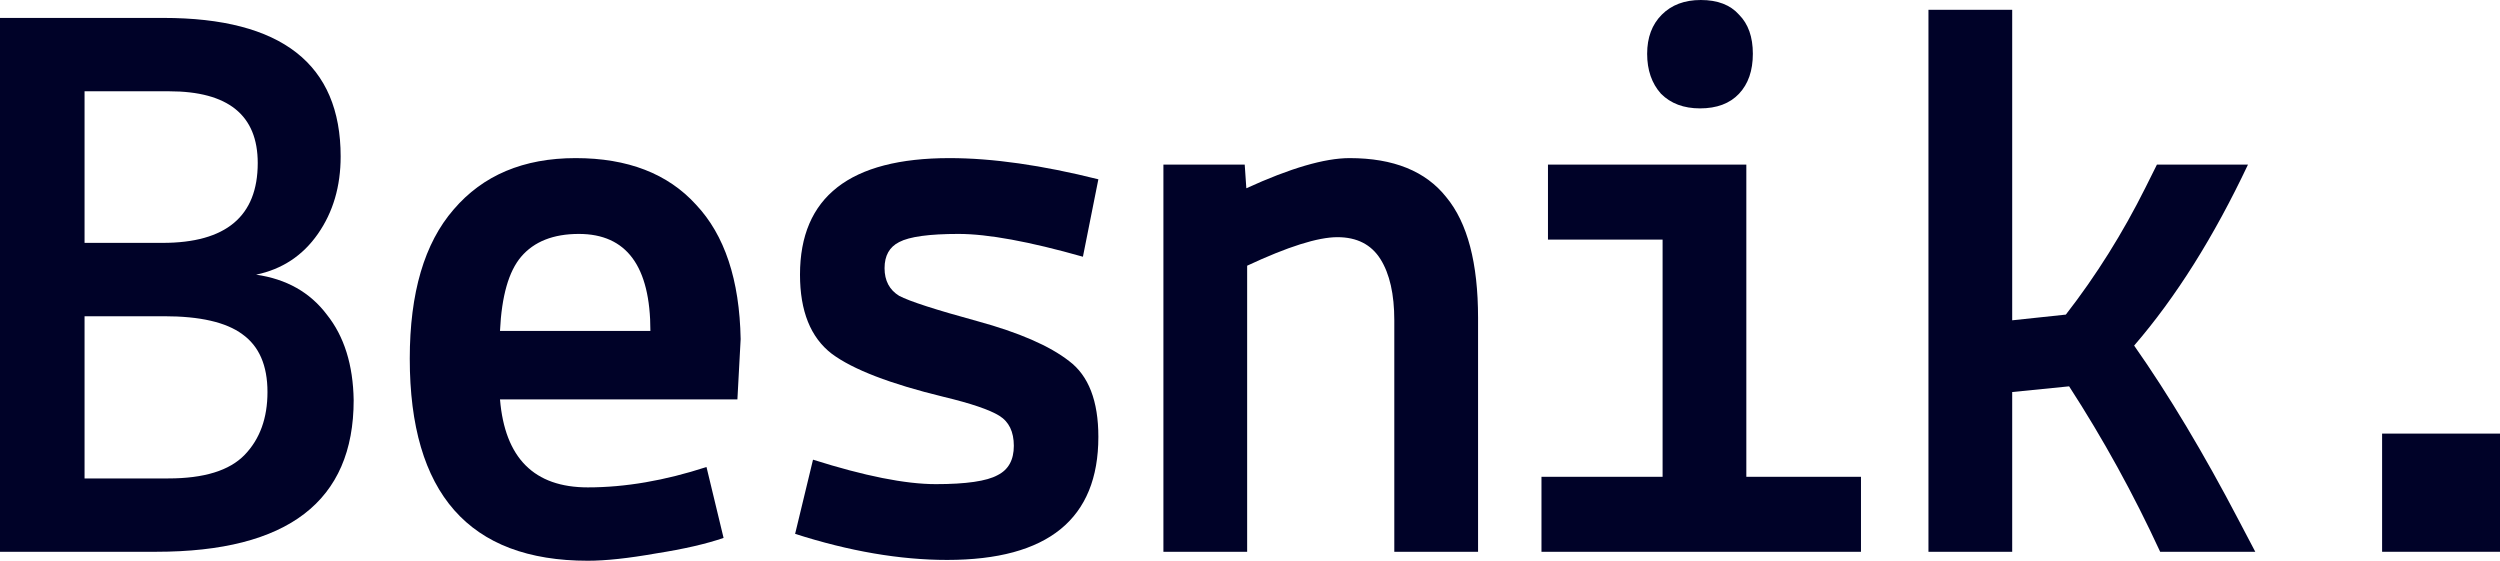
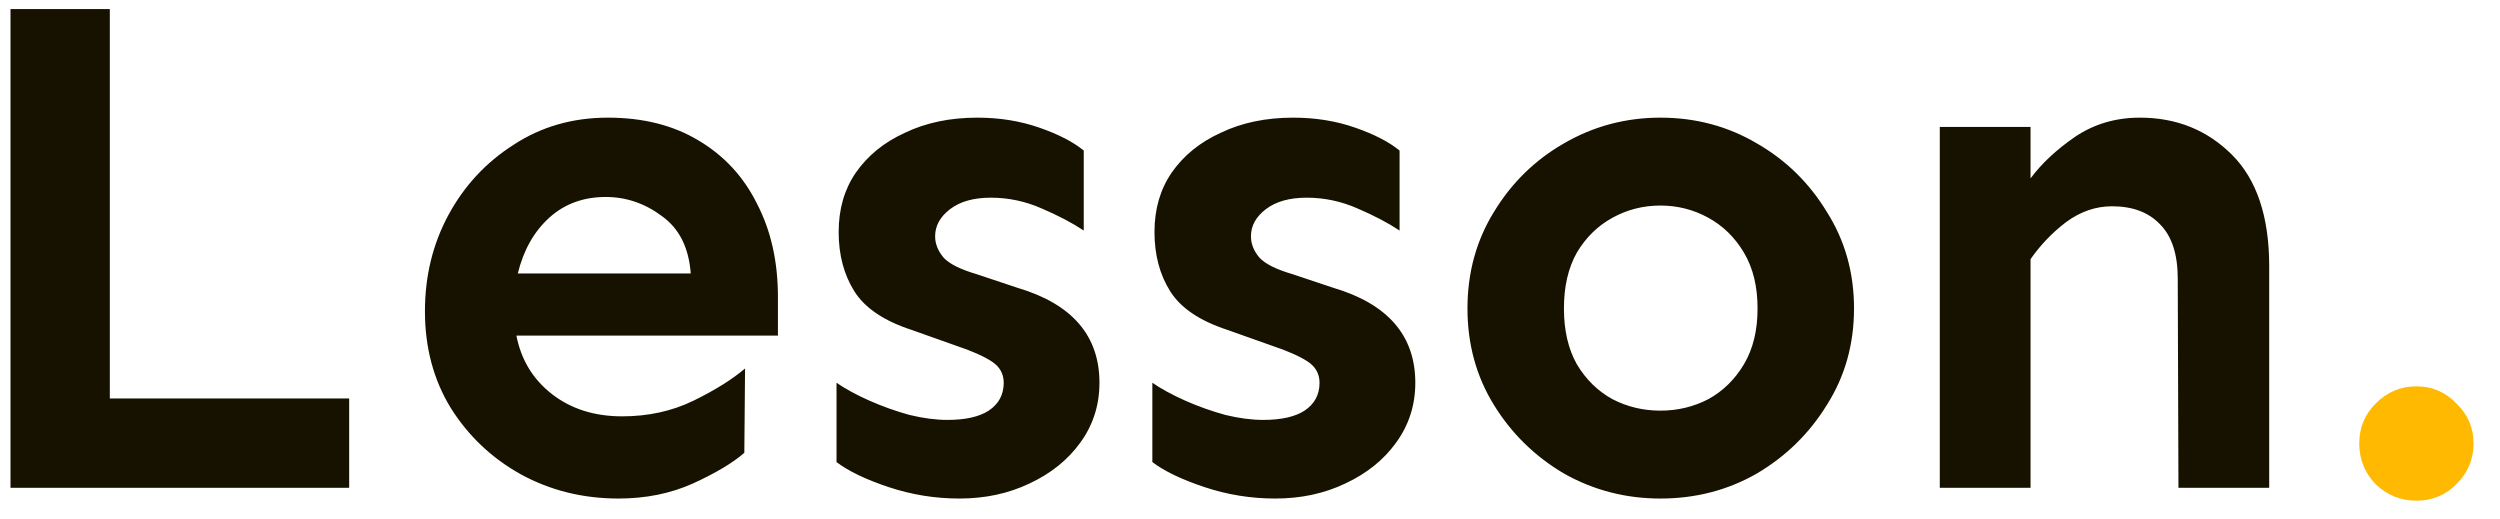
- <svg xmlns="http://www.w3.org/2000/svg" width="107" height="24" viewBox="0 0 107 24" fill="none">
-   <path d="M0 23.616V0.767H6.994C12.051 0.767 14.58 2.744 14.58 6.698C14.58 7.977 14.255 9.081 13.605 10.012C12.956 10.942 12.075 11.523 10.961 11.756C12.26 11.942 13.269 12.512 13.988 13.465C14.731 14.395 15.113 15.616 15.137 17.128C15.137 21.453 12.318 23.616 6.681 23.616H0ZM7.203 20.477C8.734 20.477 9.824 20.14 10.474 19.465C11.123 18.791 11.448 17.895 11.448 16.779C11.448 15.639 11.089 14.814 10.369 14.302C9.674 13.791 8.56 13.535 7.029 13.535H3.619V20.477H7.203ZM11.031 6.977C11.031 4.93 9.766 3.907 7.238 3.907H3.619V10.395H6.959C9.674 10.395 11.031 9.256 11.031 6.977Z" fill="#000228" />
-   <path d="M17.538 15.349C17.538 12.535 18.164 10.407 19.417 8.965C20.669 7.5 22.409 6.767 24.636 6.767C26.863 6.767 28.58 7.43 29.786 8.756C31.015 10.058 31.653 11.977 31.7 14.512L31.561 17.093H21.4C21.609 19.605 22.861 20.86 25.158 20.86C26.759 20.86 28.452 20.57 30.238 19.988L30.969 23.023C30.227 23.279 29.264 23.5 28.081 23.686C26.898 23.895 25.924 24 25.158 24C20.078 24 17.538 21.116 17.538 15.349ZM24.775 10.012C23.685 10.012 22.861 10.337 22.305 10.988C21.771 11.616 21.47 12.674 21.4 14.163H27.837C27.837 11.395 26.817 10.012 24.775 10.012Z" fill="#000228" />
-   <path d="M34.031 22.849L34.797 19.674C37.001 20.372 38.752 20.721 40.051 20.721C41.35 20.721 42.232 20.593 42.696 20.337C43.16 20.105 43.392 19.686 43.392 19.081C43.392 18.477 43.183 18.047 42.765 17.791C42.348 17.535 41.559 17.267 40.399 16.988C38.102 16.43 36.502 15.814 35.597 15.139C34.692 14.442 34.24 13.314 34.24 11.756C34.24 8.43 36.374 6.767 40.643 6.767C42.475 6.767 44.598 7.07 47.01 7.674L46.349 10.988C44.053 10.337 42.278 10.012 41.025 10.012C39.773 10.012 38.926 10.128 38.485 10.36C38.068 10.57 37.859 10.942 37.859 11.477C37.859 12.012 38.068 12.407 38.485 12.663C38.926 12.895 40.039 13.256 41.826 13.744C43.612 14.232 44.923 14.802 45.758 15.454C46.593 16.081 47.01 17.163 47.01 18.698C47.01 22.209 44.853 23.965 40.538 23.965C38.52 23.965 36.351 23.593 34.031 22.849Z" fill="#000228" />
-   <path d="M53.274 7.046L53.343 8.058C55.222 7.198 56.696 6.767 57.763 6.767C59.642 6.767 61.022 7.326 61.903 8.442C62.808 9.535 63.261 11.256 63.261 13.605V23.616H59.676V13.709C59.676 12.593 59.479 11.721 59.085 11.093C58.691 10.465 58.076 10.151 57.241 10.151C56.406 10.151 55.118 10.558 53.378 11.372V23.616H49.794V7.046H53.274Z" fill="#000228" />
-   <path d="M65.975 23.616V20.407H71.159V10.256H66.253V7.046H74.743V20.407H79.65V23.616H65.975ZM72.76 4.639C72.064 4.639 71.507 4.43 71.09 4.012C70.695 3.57 70.498 3 70.498 2.302C70.498 1.605 70.707 1.046 71.125 0.628C71.542 0.209 72.099 -3.05176e-05 72.795 -3.05176e-05C73.514 -3.05176e-05 74.059 0.209 74.43 0.628C74.825 1.023 75.022 1.581 75.022 2.302C75.022 3.023 74.825 3.593 74.43 4.012C74.036 4.43 73.479 4.639 72.76 4.639Z" fill="#000228" />
-   <path d="M82.538 23.616V0.419H86.122V13.709L88.418 13.465C89.718 11.791 90.854 9.977 91.829 8.023L92.316 7.046H96.213C94.751 10.139 93.128 12.721 91.341 14.791C92.826 16.907 94.322 19.407 95.83 22.291L96.526 23.616H92.455C91.318 21.151 90.019 18.791 88.558 16.535L86.122 16.779V23.616H82.538Z" fill="#000228" />
-   <path d="M101.954 23.616V18.558H107V23.616H101.954Z" fill="#000228" />
+ <svg xmlns="http://www.w3.org/2000/svg" width="82" height="17" viewBox="0 0 82 17" fill="none">
+   <path d="M3.602 0.297V13.07H11.453V16H0.344V0.297H3.602ZM19.938 3.859C21.094 3.859 22.086 4.109 22.914 4.609C23.758 5.109 24.398 5.805 24.836 6.695C25.289 7.57 25.516 8.586 25.516 9.742V11.008H16.938C17.094 11.805 17.484 12.445 18.109 12.93C18.734 13.414 19.5 13.656 20.406 13.656C21.266 13.656 22.047 13.484 22.75 13.141C23.453 12.797 24.016 12.445 24.438 12.086L24.414 14.852C24.039 15.18 23.477 15.516 22.727 15.859C21.992 16.188 21.18 16.352 20.289 16.352C19.117 16.352 18.047 16.086 17.078 15.555C16.125 15.023 15.359 14.297 14.781 13.375C14.219 12.453 13.938 11.398 13.938 10.211C13.938 9.055 14.195 8 14.711 7.047C15.227 6.094 15.938 5.328 16.844 4.75C17.75 4.156 18.781 3.859 19.938 3.859ZM19.867 6.461C19.133 6.461 18.516 6.688 18.016 7.141C17.516 7.594 17.172 8.203 16.984 8.969H22.656C22.594 8.125 22.281 7.5 21.719 7.094C21.156 6.672 20.539 6.461 19.867 6.461ZM32.055 3.859C32.789 3.859 33.469 3.969 34.094 4.188C34.719 4.406 35.203 4.656 35.547 4.938V7.562C35.172 7.312 34.711 7.07 34.164 6.836C33.633 6.602 33.078 6.484 32.5 6.484C31.938 6.484 31.492 6.609 31.164 6.859C30.836 7.109 30.672 7.406 30.672 7.75C30.672 8 30.766 8.234 30.953 8.453C31.141 8.656 31.5 8.836 32.031 8.992L33.367 9.438C35.164 9.969 36.062 11.008 36.062 12.555C36.062 13.289 35.852 13.945 35.43 14.523C35.023 15.086 34.469 15.531 33.766 15.859C33.078 16.188 32.312 16.352 31.469 16.352C30.672 16.352 29.898 16.227 29.148 15.977C28.398 15.727 27.828 15.453 27.438 15.156V12.555C27.734 12.758 28.094 12.953 28.516 13.141C28.938 13.328 29.375 13.484 29.828 13.609C30.281 13.719 30.695 13.773 31.07 13.773C31.664 13.773 32.117 13.672 32.43 13.469C32.758 13.25 32.922 12.945 32.922 12.555C32.922 12.258 32.789 12.023 32.523 11.852C32.258 11.68 31.867 11.508 31.352 11.336L29.898 10.82C28.992 10.523 28.367 10.102 28.023 9.555C27.68 9.008 27.508 8.359 27.508 7.609C27.508 6.859 27.695 6.211 28.07 5.664C28.461 5.102 29 4.664 29.688 4.352C30.375 4.023 31.164 3.859 32.055 3.859ZM42.414 3.859C43.148 3.859 43.828 3.969 44.453 4.188C45.078 4.406 45.562 4.656 45.906 4.938V7.562C45.531 7.312 45.07 7.07 44.523 6.836C43.992 6.602 43.438 6.484 42.859 6.484C42.297 6.484 41.852 6.609 41.523 6.859C41.195 7.109 41.031 7.406 41.031 7.75C41.031 8 41.125 8.234 41.312 8.453C41.5 8.656 41.859 8.836 42.391 8.992L43.727 9.438C45.523 9.969 46.422 11.008 46.422 12.555C46.422 13.289 46.211 13.945 45.789 14.523C45.383 15.086 44.828 15.531 44.125 15.859C43.438 16.188 42.672 16.352 41.828 16.352C41.031 16.352 40.258 16.227 39.508 15.977C38.758 15.727 38.188 15.453 37.797 15.156V12.555C38.094 12.758 38.453 12.953 38.875 13.141C39.297 13.328 39.734 13.484 40.188 13.609C40.641 13.719 41.055 13.773 41.43 13.773C42.023 13.773 42.477 13.672 42.789 13.469C43.117 13.25 43.281 12.945 43.281 12.555C43.281 12.258 43.148 12.023 42.883 11.852C42.617 11.68 42.227 11.508 41.711 11.336L40.258 10.82C39.352 10.523 38.727 10.102 38.383 9.555C38.039 9.008 37.867 8.359 37.867 7.609C37.867 6.859 38.055 6.211 38.43 5.664C38.82 5.102 39.359 4.664 40.047 4.352C40.734 4.023 41.523 3.859 42.414 3.859ZM54.461 3.859C55.617 3.859 56.672 4.141 57.625 4.703C58.578 5.25 59.344 6 59.922 6.953C60.516 7.891 60.812 8.945 60.812 10.117C60.812 11.289 60.516 12.344 59.922 13.281C59.344 14.219 58.578 14.969 57.625 15.531C56.672 16.078 55.617 16.352 54.461 16.352C53.32 16.352 52.266 16.078 51.297 15.531C50.344 14.969 49.578 14.219 49 13.281C48.422 12.344 48.133 11.289 48.133 10.117C48.133 8.945 48.422 7.891 49 6.953C49.578 6 50.344 5.25 51.297 4.703C52.266 4.141 53.32 3.859 54.461 3.859ZM54.461 6.742C53.898 6.742 53.375 6.875 52.891 7.141C52.406 7.406 52.016 7.789 51.719 8.289C51.438 8.789 51.297 9.398 51.297 10.117C51.297 10.836 51.438 11.445 51.719 11.945C52.016 12.445 52.406 12.828 52.891 13.094C53.375 13.344 53.898 13.469 54.461 13.469C55.023 13.469 55.547 13.344 56.031 13.094C56.516 12.828 56.906 12.445 57.203 11.945C57.5 11.445 57.648 10.836 57.648 10.117C57.648 9.398 57.5 8.789 57.203 8.289C56.906 7.789 56.516 7.406 56.031 7.141C55.547 6.875 55.023 6.742 54.461 6.742ZM66.602 4.164V5.852C66.961 5.367 67.445 4.914 68.055 4.492C68.68 4.07 69.391 3.859 70.188 3.859C71.391 3.859 72.398 4.266 73.211 5.078C74.023 5.891 74.43 7.109 74.43 8.734V16H71.453L71.43 9.133C71.43 8.336 71.234 7.742 70.844 7.352C70.469 6.961 69.945 6.766 69.273 6.766C68.742 6.766 68.242 6.938 67.773 7.281C67.32 7.625 66.93 8.031 66.602 8.5V16H63.625V4.164H66.602Z" fill="#171100" />
+   <path d="M79.258 12.672C79.773 12.672 80.211 12.859 80.57 13.234C80.945 13.594 81.133 14.031 81.133 14.547C81.133 15.062 80.945 15.508 80.57 15.883C80.211 16.242 79.773 16.422 79.258 16.422C78.742 16.422 78.297 16.242 77.922 15.883C77.562 15.508 77.383 15.062 77.383 14.547C77.383 14.031 77.562 13.594 77.922 13.234C78.297 12.859 78.742 12.672 79.258 12.672Z" fill="#FFB900" />
</svg>
